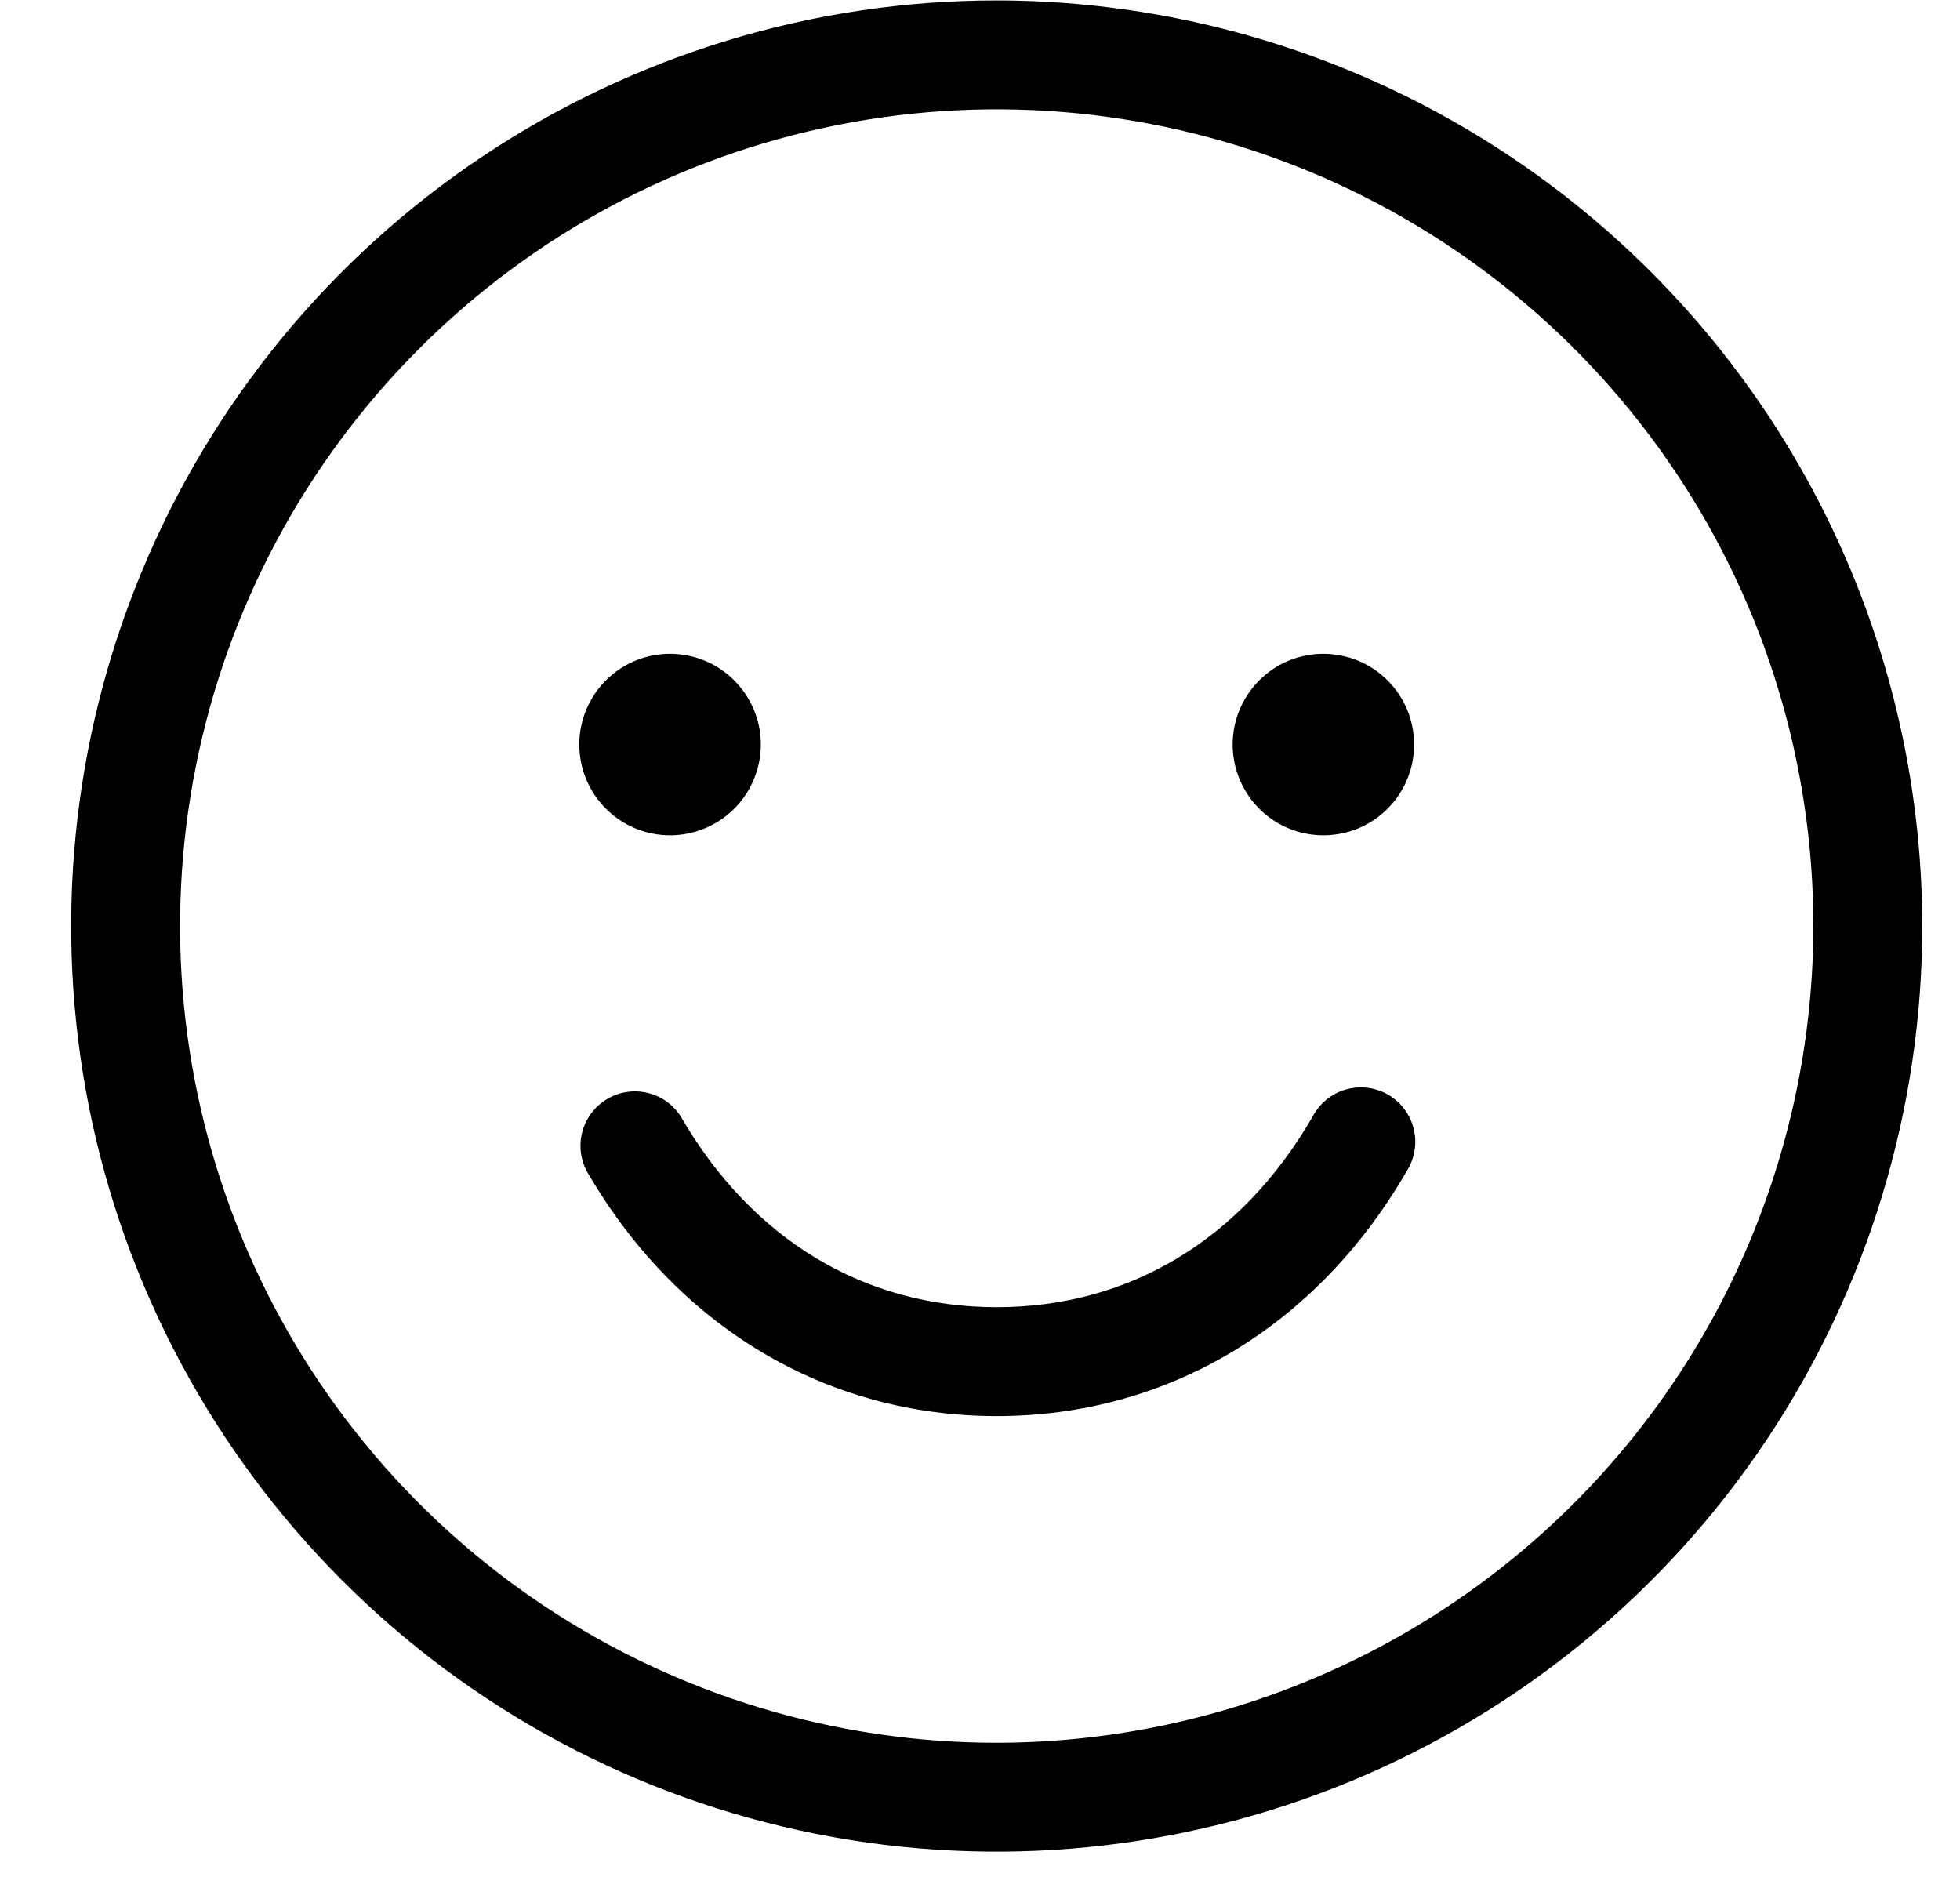
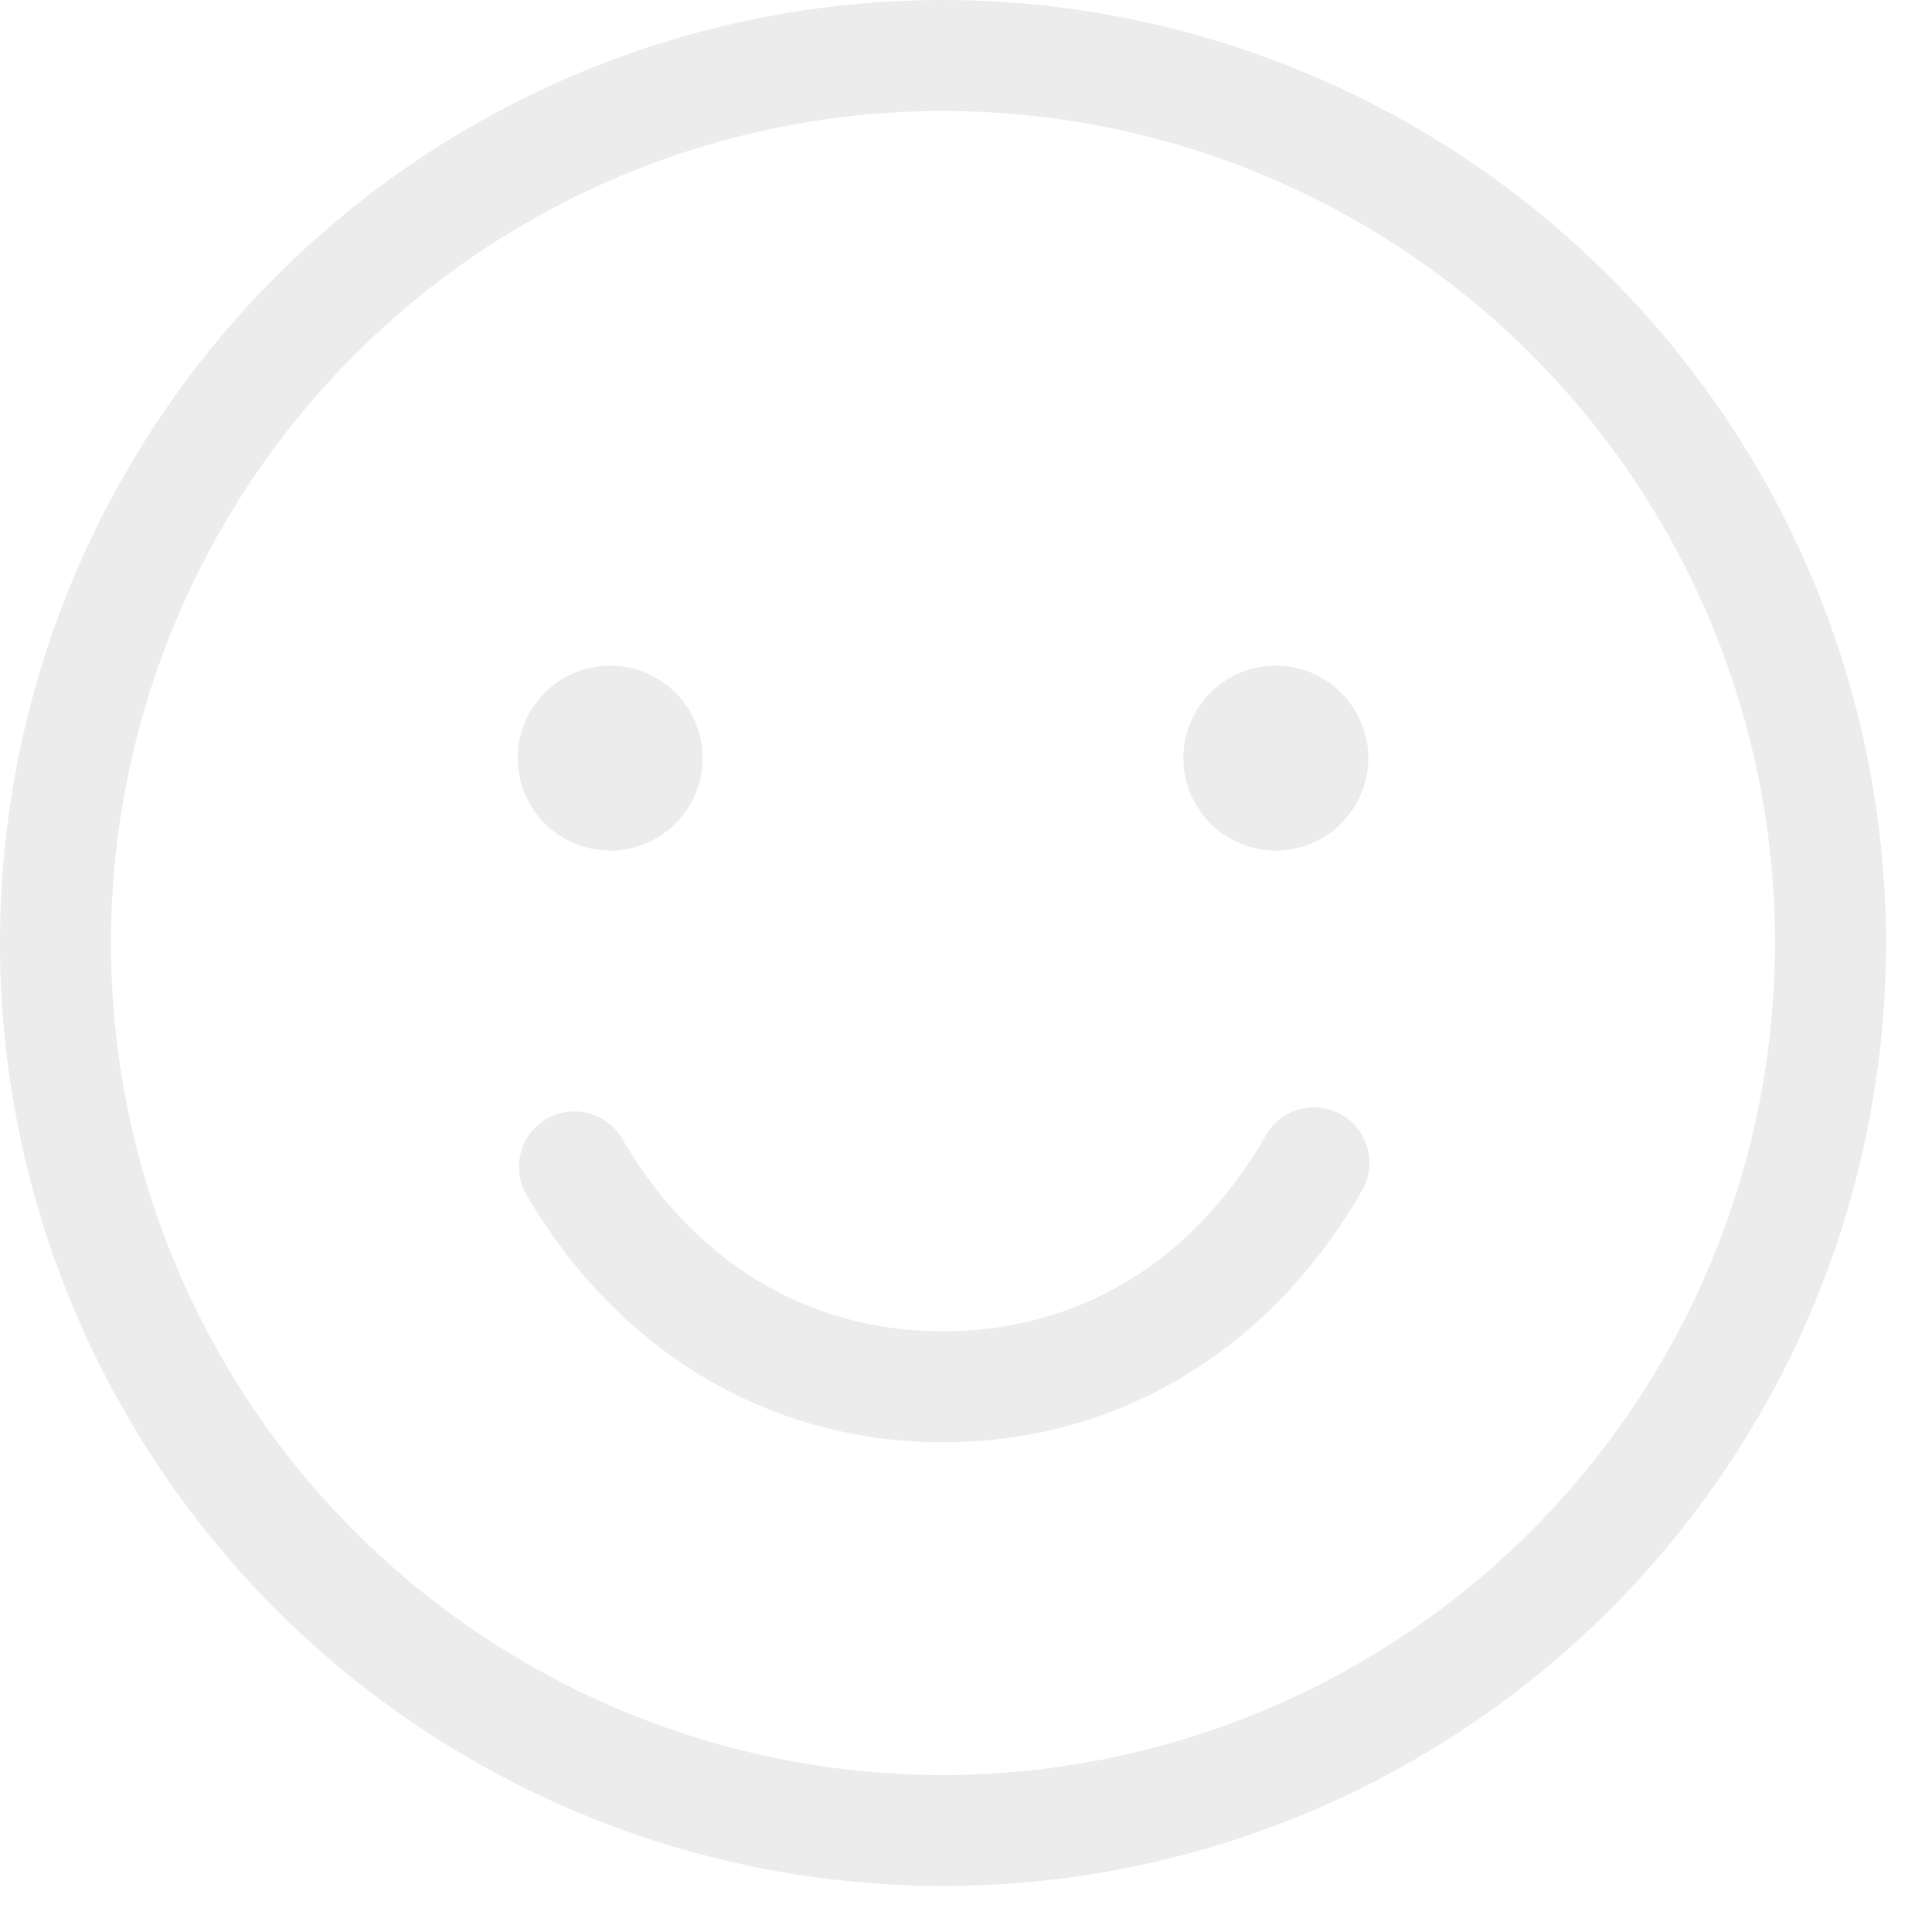
- <svg xmlns="http://www.w3.org/2000/svg" width="27" height="26" viewBox="0 0 27 26" fill="none">
-   <path d="M19.379 16.131C18.139 18.276 16.081 19.506 13.73 19.506C11.38 19.506 9.322 18.276 8.082 16.131C7.992 15.959 7.972 15.76 8.026 15.574C8.08 15.388 8.203 15.231 8.371 15.134C8.538 15.037 8.737 15.009 8.925 15.055C9.113 15.101 9.275 15.217 9.379 15.381C10.359 17.073 11.904 18.006 13.73 18.006C15.557 18.006 17.105 17.073 18.082 15.381C18.129 15.291 18.193 15.212 18.271 15.148C18.35 15.084 18.44 15.036 18.537 15.008C18.634 14.98 18.736 14.972 18.837 14.984C18.937 14.996 19.034 15.028 19.122 15.079C19.209 15.13 19.286 15.197 19.346 15.278C19.407 15.359 19.451 15.452 19.475 15.55C19.499 15.648 19.503 15.75 19.486 15.85C19.47 15.95 19.433 16.045 19.379 16.131ZM26.48 12.756C26.48 15.277 25.733 17.742 24.332 19.839C22.931 21.936 20.939 23.57 18.61 24.535C16.28 25.5 13.716 25.753 11.243 25.261C8.77 24.769 6.498 23.555 4.715 21.771C2.932 19.988 1.717 17.716 1.225 15.243C0.734 12.77 0.986 10.206 1.951 7.877C2.916 5.547 4.55 3.555 6.647 2.155C8.744 0.754 11.209 0.006 13.73 0.006C17.111 0.01 20.352 1.354 22.742 3.745C25.132 6.135 26.477 9.375 26.48 12.756ZM24.98 12.756C24.98 10.531 24.321 8.356 23.084 6.506C21.848 4.656 20.091 3.214 18.036 2.362C15.98 1.511 13.718 1.288 11.536 1.722C9.353 2.156 7.349 3.227 5.776 4.801C4.202 6.374 3.131 8.379 2.697 10.561C2.263 12.743 2.485 15.005 3.337 17.061C4.188 19.117 5.63 20.874 7.48 22.11C9.33 23.346 11.505 24.006 13.73 24.006C16.713 24.002 19.573 22.816 21.682 20.707C23.791 18.598 24.977 15.738 24.98 12.756ZM9.23 11.506C9.478 11.506 9.719 11.432 9.925 11.295C10.13 11.158 10.291 10.963 10.385 10.734C10.48 10.506 10.505 10.254 10.457 10.012C10.408 9.769 10.289 9.547 10.114 9.372C9.94 9.197 9.717 9.078 9.474 9.03C9.232 8.982 8.981 9.006 8.752 9.101C8.524 9.195 8.328 9.356 8.191 9.561C8.054 9.767 7.98 10.008 7.98 10.256C7.98 10.587 8.112 10.905 8.347 11.14C8.581 11.374 8.899 11.506 9.23 11.506ZM18.23 9.006C17.983 9.006 17.742 9.079 17.536 9.216C17.331 9.354 17.17 9.549 17.076 9.777C16.981 10.006 16.956 10.257 17.005 10.5C17.053 10.742 17.172 10.965 17.347 11.14C17.521 11.314 17.744 11.434 17.987 11.482C18.229 11.53 18.48 11.505 18.709 11.411C18.937 11.316 19.133 11.156 19.27 10.95C19.407 10.745 19.48 10.503 19.48 10.256C19.48 9.924 19.349 9.606 19.114 9.372C18.88 9.137 18.562 9.006 18.23 9.006Z" fill="black" />
+ <svg xmlns="http://www.w3.org/2000/svg" width="21" height="21" viewBox="0 0 21 21" fill="none">
+   <path d="M14.791 12.963C13.794 14.688 12.139 15.677 10.25 15.677C8.361 15.677 6.706 14.688 5.709 12.963C5.637 12.825 5.621 12.665 5.664 12.516C5.707 12.366 5.807 12.24 5.941 12.162C6.076 12.084 6.236 12.061 6.387 12.098C6.538 12.135 6.669 12.229 6.752 12.36C7.54 13.721 8.782 14.471 10.25 14.471C11.718 14.471 12.963 13.721 13.748 12.36C13.786 12.288 13.838 12.225 13.901 12.173C13.963 12.122 14.036 12.083 14.114 12.061C14.192 12.038 14.274 12.031 14.355 12.041C14.436 12.051 14.514 12.077 14.584 12.118C14.655 12.159 14.716 12.213 14.765 12.278C14.813 12.343 14.849 12.417 14.868 12.496C14.887 12.575 14.89 12.657 14.877 12.738C14.864 12.818 14.835 12.895 14.791 12.963ZM20.5 10.25C20.5 12.277 19.899 14.259 18.773 15.945C17.646 17.63 16.045 18.944 14.172 19.72C12.3 20.496 10.239 20.698 8.25 20.303C6.262 19.907 4.436 18.931 3.002 17.498C1.569 16.064 0.592 14.238 0.197 12.25C-0.199 10.261 0.004 8.2 0.78 6.327C1.556 4.455 2.87 2.854 4.555 1.727C6.241 0.601 8.223 0 10.25 0C12.967 0.003 15.573 1.084 17.494 3.006C19.416 4.927 20.497 7.533 20.5 10.25ZM19.294 10.25C19.294 8.461 18.764 6.713 17.77 5.225C16.776 3.738 15.364 2.579 13.711 1.894C12.058 1.21 10.24 1.031 8.486 1.38C6.731 1.729 5.12 2.59 3.855 3.855C2.59 5.12 1.729 6.731 1.38 8.486C1.031 10.24 1.21 12.058 1.894 13.711C2.579 15.364 3.738 16.776 5.225 17.77C6.713 18.764 8.461 19.294 10.25 19.294C12.648 19.291 14.947 18.338 16.642 16.642C18.338 14.947 19.291 12.648 19.294 10.25ZM6.632 9.245C6.831 9.245 7.025 9.186 7.191 9.076C7.356 8.965 7.485 8.808 7.561 8.625C7.637 8.441 7.657 8.239 7.618 8.044C7.579 7.849 7.483 7.67 7.343 7.53C7.202 7.389 7.023 7.293 6.828 7.255C6.633 7.216 6.431 7.236 6.248 7.312C6.064 7.388 5.907 7.517 5.797 7.682C5.686 7.847 5.627 8.041 5.627 8.24C5.627 8.507 5.733 8.762 5.922 8.951C6.11 9.139 6.366 9.245 6.632 9.245ZM13.868 7.235C13.669 7.235 13.475 7.294 13.309 7.405C13.144 7.515 13.015 7.672 12.939 7.856C12.863 8.039 12.843 8.241 12.882 8.436C12.921 8.631 13.017 8.81 13.157 8.951C13.298 9.091 13.477 9.187 13.672 9.226C13.867 9.265 14.069 9.245 14.252 9.169C14.436 9.093 14.593 8.964 14.703 8.798C14.814 8.633 14.873 8.439 14.873 8.24C14.873 7.974 14.767 7.718 14.578 7.53C14.39 7.341 14.134 7.235 13.868 7.235Z" fill="#ECECEC" />
</svg>
